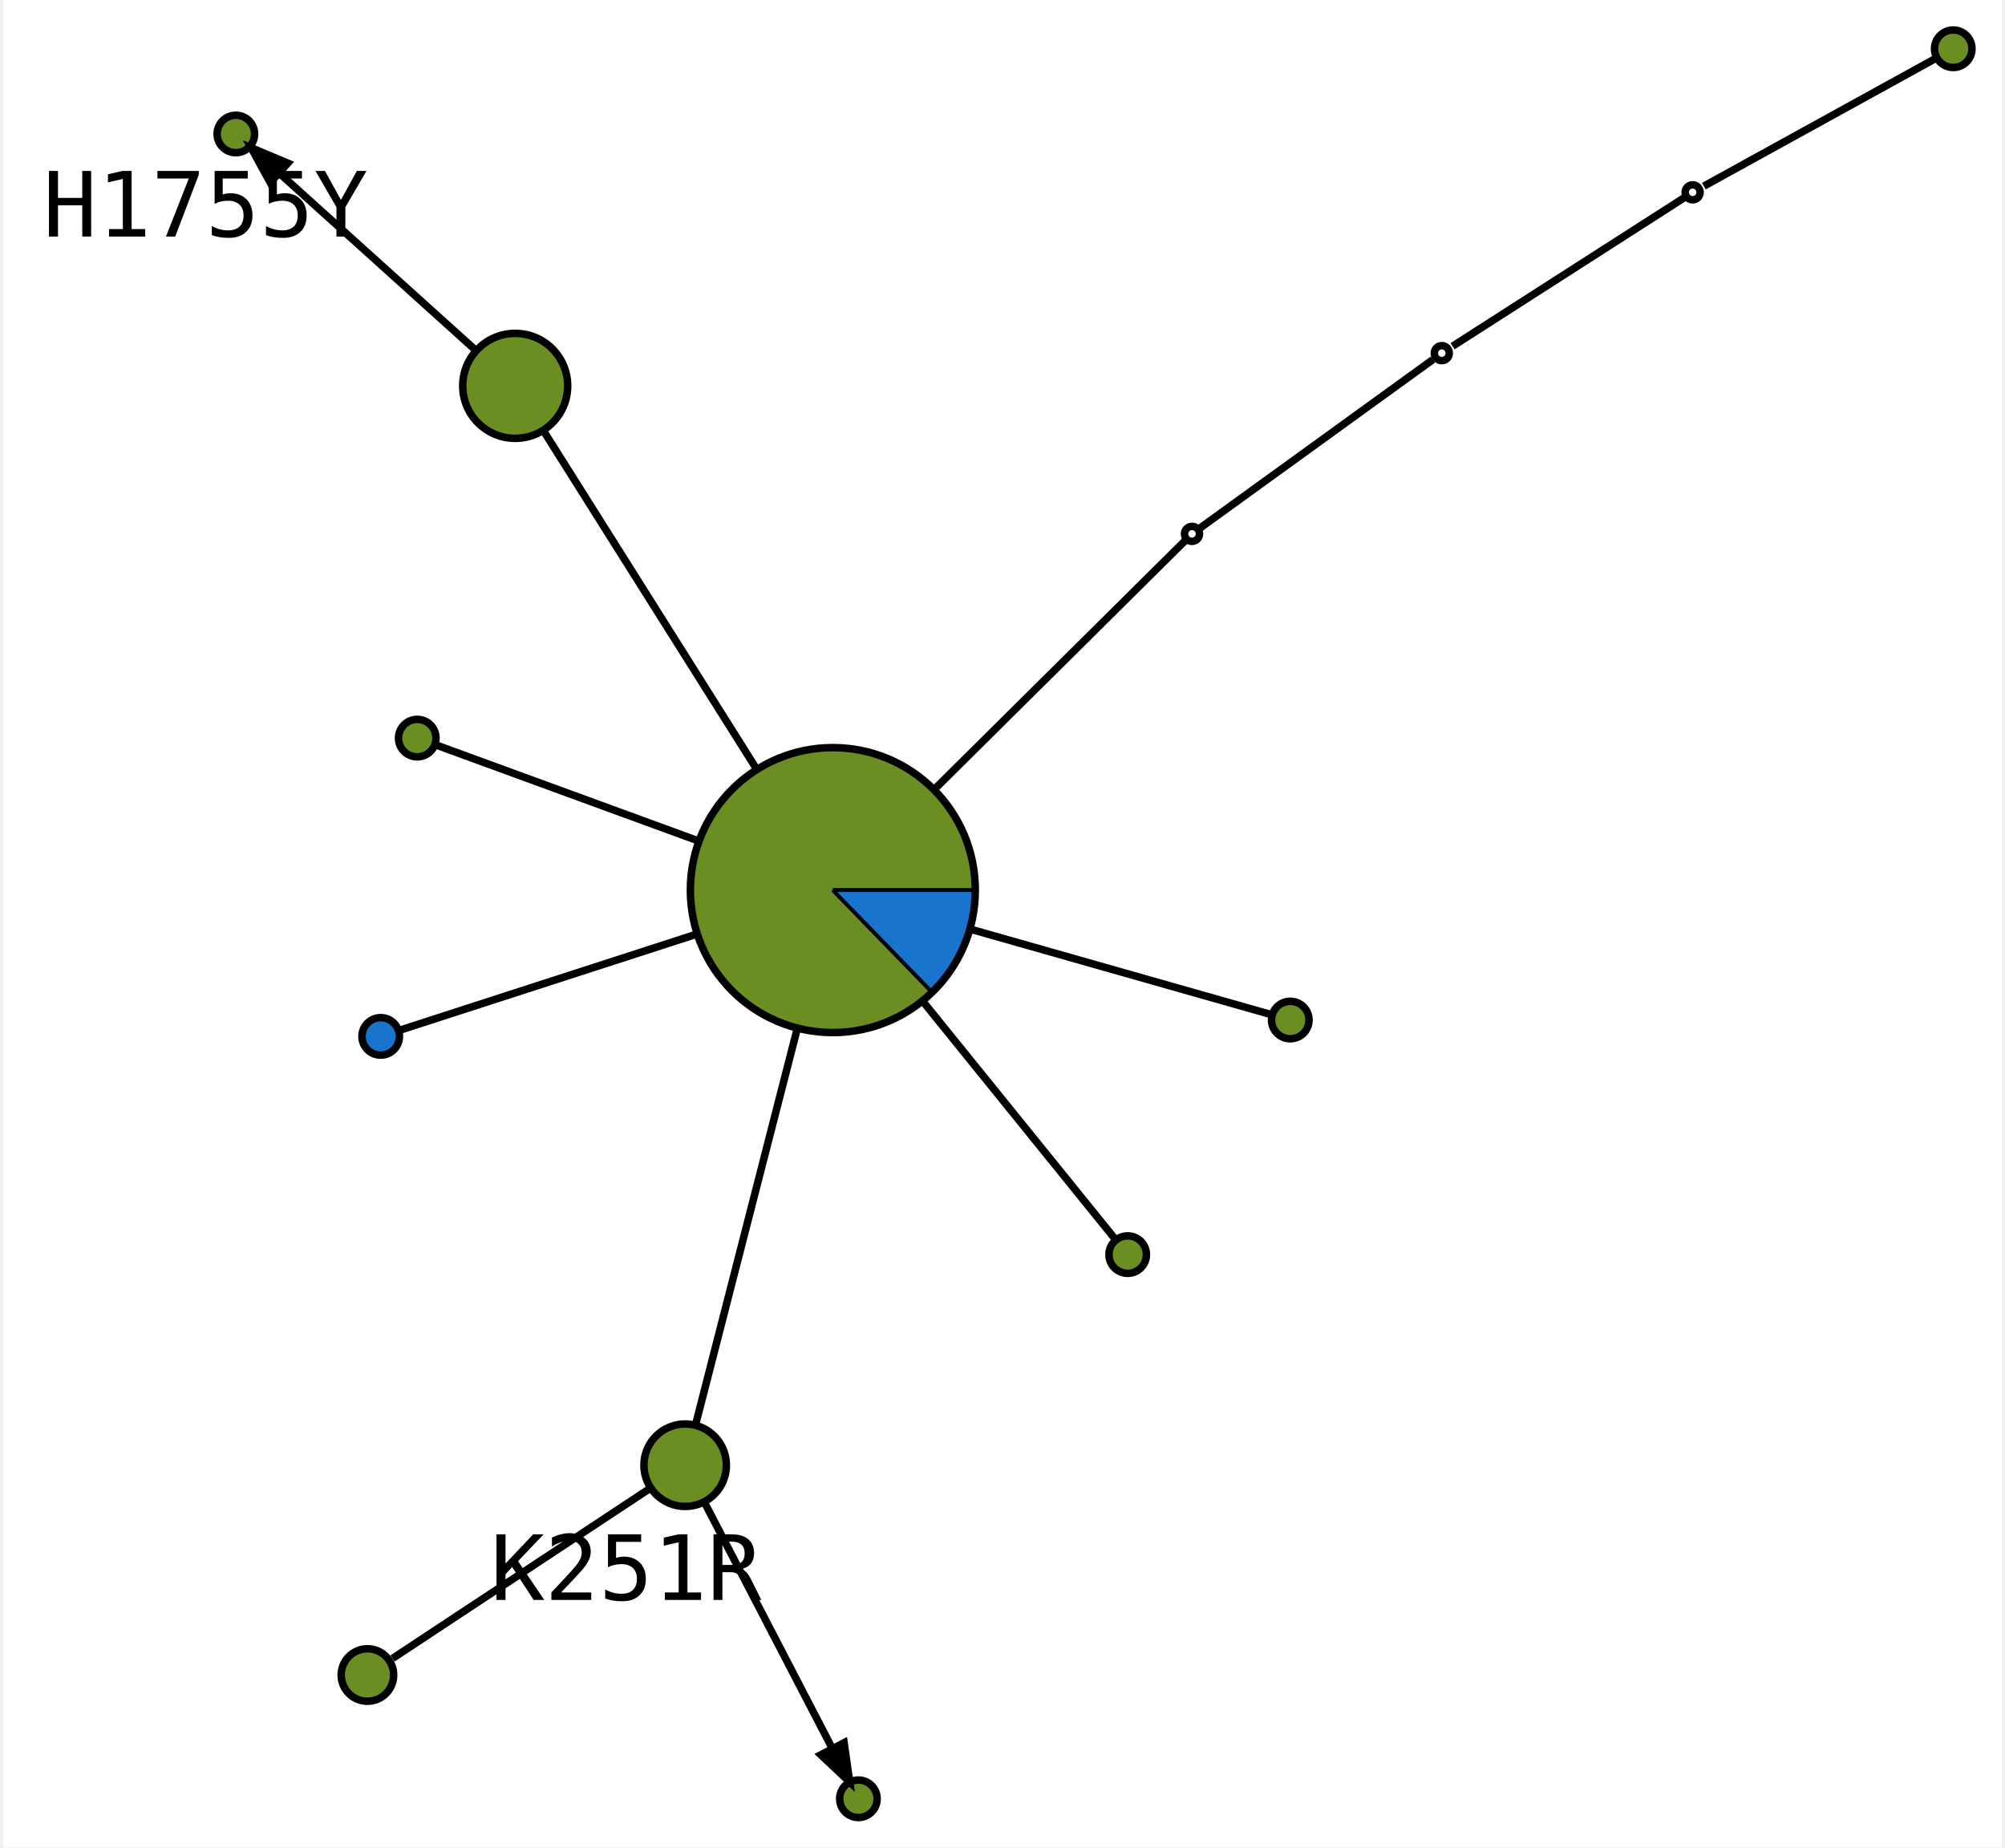
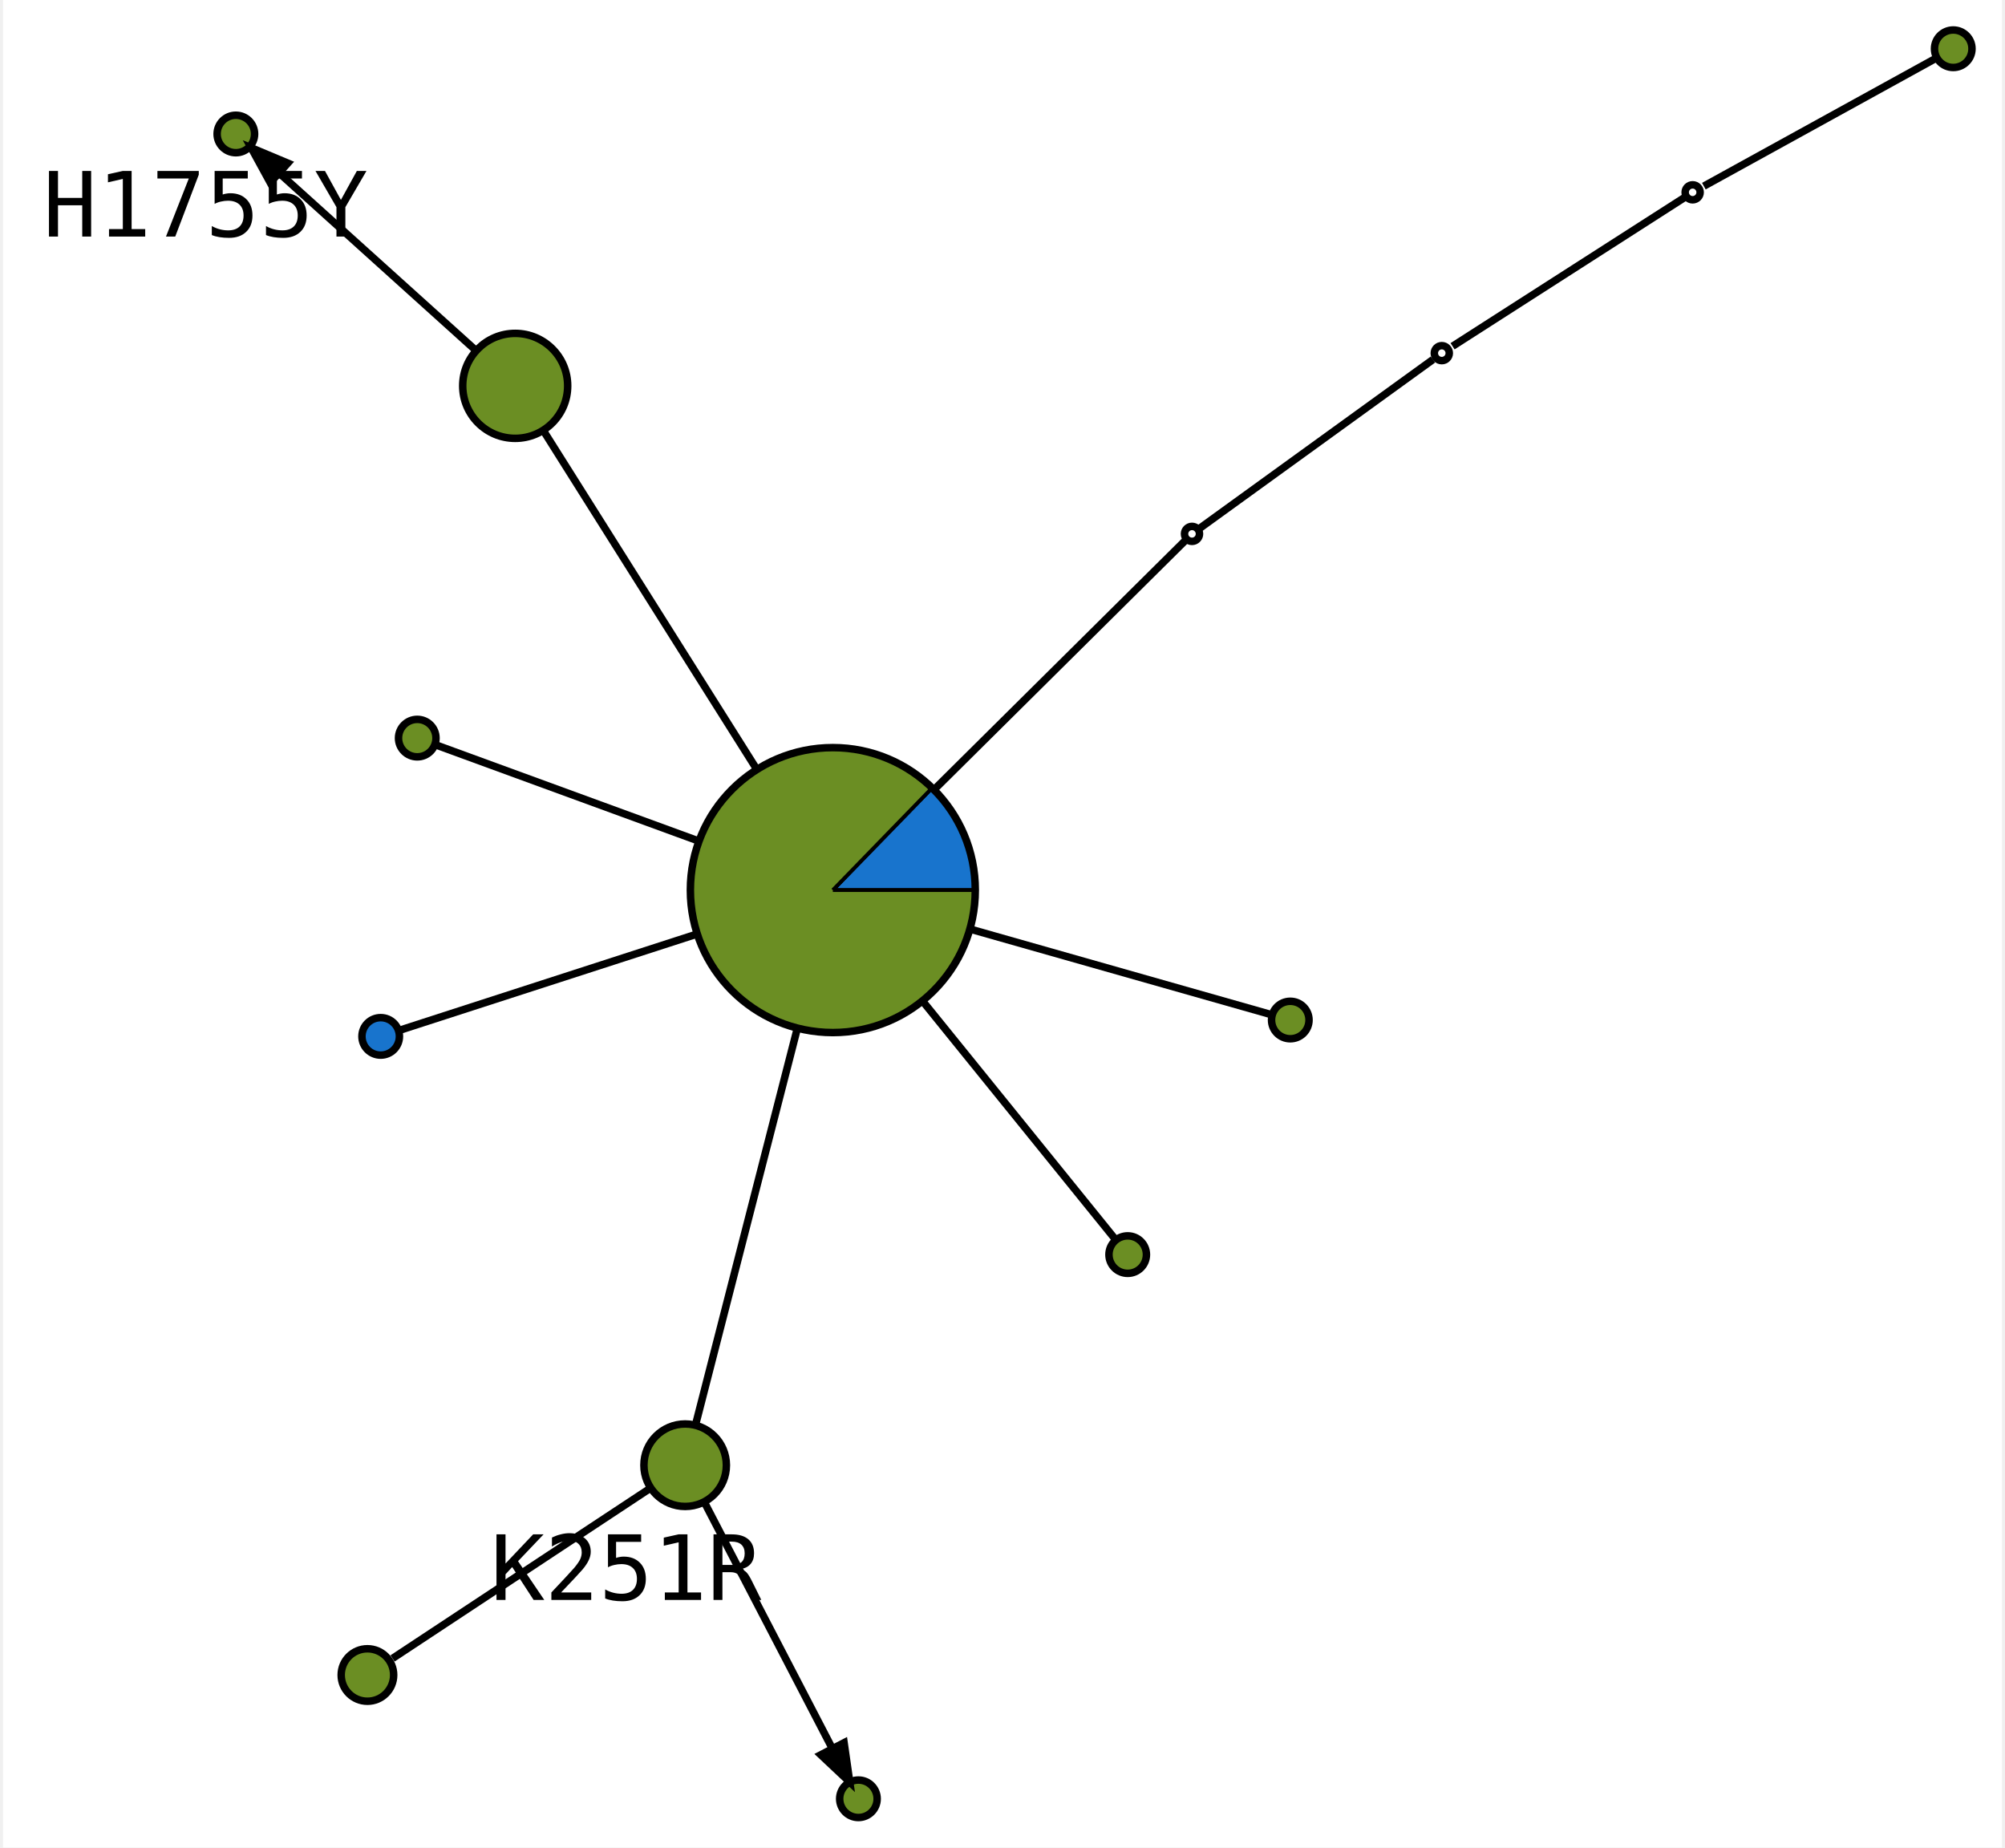
<svg xmlns="http://www.w3.org/2000/svg" width="267pt" height="246pt" viewBox="0.00 0.00 266.60 246.38">
  <g id="graph0" class="graph" transform="scale(1 1) rotate(0) translate(81.078 128.909)">
    <polygon fill="white" stroke="none" points="-81.078,117.475 -81.078,-128.909 185.526,-128.909 185.526,117.475 -81.078,117.475" />
    <g id="node1" class="node">
      <ellipse fill="olivedrab" stroke="black" cx="-12.771" cy="-77.451" rx="7" ry="7" />
    </g>
    <g id="node2" class="node">
-       <path fill="olivedrab" stroke="black" stroke-width="0.5" d="M29.593,-10.208C29.593,-10.208 48.593,-10.208 48.593,-10.208 48.593,-11.294 48.5,-12.378 48.315,-13.448 48.13,-14.518 47.853,-15.57 47.488,-16.593 47.123,-17.616 46.671,-18.605 46.137,-19.551 45.603,-20.497 44.989,-21.395 44.302,-22.235 43.614,-23.076 42.856,-23.856 42.035,-24.567 41.215,-25.279 40.334,-25.918 39.404,-26.479 38.474,-27.04 37.498,-27.52 36.486,-27.913 35.474,-28.308 34.431,-28.614 33.366,-28.83 32.302,-29.045 31.221,-29.169 30.136,-29.2 29.05,-29.231 27.964,-29.169 26.889,-29.015 25.814,-28.86 24.754,-28.614 23.722,-28.278 22.689,-27.943 21.687,-27.519 20.726,-27.012 19.766,-26.506 18.851,-25.917 17.991,-25.254 17.131,-24.591 16.329,-23.855 15.595,-23.055 14.861,-22.255 14.196,-21.394 13.609,-20.48 13.022,-19.567 12.514,-18.605 12.092,-17.604 11.669,-16.604 11.333,-15.569 11.087,-14.511 10.841,-13.454 10.686,-12.377 10.624,-11.293 10.562,-10.209 10.593,-9.121 10.717,-8.042 10.841,-6.963 11.057,-5.897 11.363,-4.855 11.668,-3.813 12.063,-2.799 12.542,-1.825 13.021,-0.85 13.583,0.081 14.222,0.96 14.86,1.838 15.572,2.661 16.351,3.417 17.13,4.174 17.972,4.863 18.869,5.476 19.765,6.089 20.712,6.624 21.7,7.075 22.688,7.526 23.712,7.892 24.763,8.168 25.813,8.444 26.885,8.629 27.967,8.722 29.049,8.815 30.137,8.815 31.219,8.722 32.301,8.629 33.373,8.444 34.423,8.168 35.473,7.892 36.498,7.526 37.486,7.075 38.474,6.624 39.421,6.089 40.317,5.476 41.214,4.863 42.056,4.174 42.835,3.417 42.835,3.417 29.593,-10.208 29.593,-10.208" />
-       <path fill="#1874cd" stroke="black" stroke-width="0.5" d="M29.593,-10.208C29.593,-10.208 42.835,3.417 42.835,3.417 43.289,2.976 43.721,2.512 44.128,2.028 44.536,1.544 44.919,1.039 45.277,0.516 45.634,-0.006 45.965,-0.547 46.269,-1.102 46.572,-1.658 46.848,-2.229 47.094,-2.812 47.341,-3.395 47.558,-3.99 47.745,-4.595 47.932,-5.2 48.089,-5.814 48.215,-6.435 48.34,-7.055 48.435,-7.682 48.498,-8.312 48.561,-8.942 48.593,-9.575 48.593,-10.208 48.593,-10.208 29.593,-10.208 29.593,-10.208" />
+       <path fill="#1874cd" stroke="black" stroke-width="0.5" d="M29.593,-10.208C29.593,-10.208 48.593,-10.208 48.593,-10.208 48.593,-10.841 48.561,-11.474 48.498,-12.104 48.435,-12.734 48.34,-13.361 48.215,-13.981 48.089,-14.602 47.932,-15.216 47.745,-15.821 47.558,-16.426 47.341,-17.021 47.094,-17.604 46.848,-18.188 46.572,-18.758 46.269,-19.314 45.965,-19.87 45.634,-20.41 45.277,-20.933 44.919,-21.455 44.536,-21.96 44.128,-22.444 43.721,-22.929 43.289,-23.392 42.835,-23.834 42.835,-23.834 29.593,-10.208 29.593,-10.208" />
+       <path fill="olivedrab" stroke="black" stroke-width="0.5" d="M29.593,-10.208C29.593,-10.208 42.835,-23.834 42.835,-23.834 42.056,-24.59 41.214,-25.279 40.317,-25.892 39.421,-26.505 38.474,-27.04 37.486,-27.491 36.498,-27.942 35.473,-28.308 34.423,-28.584 33.373,-28.86 32.301,-29.046 31.219,-29.138 30.137,-29.231 29.049,-29.231 27.967,-29.138 26.885,-29.046 25.813,-28.86 24.763,-28.584 23.712,-28.308 22.688,-27.942 21.7,-27.491 20.712,-27.04 19.765,-26.505 18.869,-25.892 17.972,-25.279 17.13,-24.59 16.351,-23.834 15.572,-23.077 14.86,-22.255 14.222,-21.376 13.583,-20.497 13.021,-19.566 12.542,-18.591 12.063,-17.617 11.668,-16.603 11.363,-15.561 11.057,-14.519 10.841,-13.453 10.717,-12.374 10.593,-11.295 10.562,-10.208 10.624,-9.123 10.686,-8.039 10.841,-6.962 11.087,-5.905 11.333,-4.847 11.669,-3.812 12.092,-2.812 12.514,-1.812 13.022,-0.849 13.609,0.064 14.196,0.978 14.861,1.839 15.595,2.639 16.329,3.439 17.131,4.175 17.991,4.838 18.851,5.501 19.766,6.089 20.726,6.596 21.687,7.103 22.689,7.526 23.722,7.862 24.754,8.198 25.814,8.444 26.889,8.598 27.964,8.753 29.05,8.815 30.136,8.784 31.221,8.753 32.302,8.629 33.366,8.413 34.431,8.198 35.474,7.891 36.486,7.497 37.498,7.103 38.474,6.623 39.404,6.063 40.334,5.502 41.215,4.862 42.035,4.151 42.856,3.44 43.614,2.66 44.302,1.819 44.989,0.978 45.603,0.08 46.137,-0.865 46.671,-1.811 47.123,-2.8 47.488,-3.823 47.853,-4.846 48.13,-5.898 48.315,-6.968 48.5,-8.038 48.593,-9.122 48.593,-10.208 48.593,-10.208 29.593,-10.208 29.593,-10.208" />
      <ellipse fill="none" stroke="black" cx="29.593" cy="-10.208" rx="19" ry="19" />
    </g>
    <g id="edge1" class="edge">
      <path fill="none" stroke="black" d="M-8.861,-71.245C-2.511,-61.166 10.246,-40.916 19.324,-26.507" />
    </g>
    <g id="node4" class="node">
      <ellipse fill="olivedrab" stroke="black" cx="-50.028" cy="-111.042" rx="2.5" ry="2.5" />
    </g>
    <g id="edge2" class="edge">
      <path fill="none" stroke="black" d="M-18.268,-82.407C-25.11,-88.576 -36.76,-99.079 -43.888,-105.506" />
      <polygon fill="black" stroke="black" points="-45.444,-104.553 -47.985,-109.2 -43.1,-107.152 -45.444,-104.553" />
      <text text-anchor="middle" x="-54.078" y="-97.356" font-family="monospace" font-size="12.00">H1755Y</text>
    </g>
    <g id="node5" class="node">
      <ellipse fill="olivedrab" stroke="black" cx="90.605" cy="7.12" rx="2.5" ry="2.5" />
    </g>
    <g id="edge7" class="edge">
      <path fill="none" stroke="black" d="M47.898,-5.009C62.219,-0.942 80.835,4.346 87.807,6.326" />
    </g>
    <g id="node6" class="node">
      <ellipse fill="olivedrab" stroke="black" cx="9.897" cy="66.49" rx="5.5" ry="5.5" />
    </g>
    <g id="edge8" class="edge">
      <path fill="none" stroke="black" d="M24.825,8.358C20.408,25.56 14.113,50.075 11.323,60.94" />
    </g>
    <g id="node7" class="node">
      <ellipse fill="#1874cd" stroke="black" cx="-30.711" cy="9.302" rx="2.5" ry="2.5" />
    </g>
    <g id="edge9" class="edge">
      <path fill="none" stroke="black" d="M11.5,-4.354C-2.655,0.225 -21.055,6.178 -27.946,8.407" />
    </g>
    <g id="node10" class="node">
      <ellipse fill="olivedrab" stroke="black" cx="-25.834" cy="-30.475" rx="2.5" ry="2.5" />
    </g>
    <g id="edge10" class="edge">
      <path fill="none" stroke="black" d="M11.444,-16.844C-1.437,-21.554 -17.46,-27.413 -23.439,-29.599" />
    </g>
    <g id="node11" class="node">
      <ellipse fill="olivedrab" stroke="black" cx="68.92" cy="38.404" rx="2.5" ry="2.5" />
    </g>
    <g id="edge11" class="edge">
      <path fill="none" stroke="black" d="M41.606,4.641C50.822,16.033 62.694,30.709 67.137,36.201" />
    </g>
    <g id="node12" class="node">
      <ellipse fill="white" stroke="black" cx="77.496" cy="-57.712" rx="1" ry="1" />
    </g>
    <g id="edge3" class="edge">
      <path fill="none" stroke="black" d="M43.192,-23.694C55.584,-35.982 72.553,-52.811 76.602,-56.826" />
    </g>
    <g id="node3" class="node">
      <ellipse fill="olivedrab" stroke="black" cx="179.026" cy="-122.409" rx="2.5" ry="2.5" />
    </g>
    <g id="node8" class="node">
      <ellipse fill="olivedrab" stroke="black" cx="33.005" cy="110.975" rx="2.5" ry="2.5" />
    </g>
    <g id="edge12" class="edge">
      <path fill="none" stroke="black" d="M12.548,71.594C16.71,79.607 24.785,95.151 29.448,104.128" />
      <polygon fill="black" stroke="black" points="31.093,103.499 31.845,108.743 27.987,105.112 31.093,103.499" />
      <text text-anchor="middle" x="1.998" y="84.461" font-family="monospace" font-size="12.00">K251R</text>
    </g>
    <g id="node9" class="node">
      <ellipse fill="olivedrab" stroke="black" cx="-32.479" cy="94.468" rx="3.5" ry="3.5" />
    </g>
    <g id="edge13" class="edge">
      <path fill="none" stroke="black" d="M5.036,69.7C-3.66,75.441 -21.666,87.329 -29.128,92.255" />
    </g>
    <g id="node13" class="node">
      <ellipse fill="white" stroke="black" cx="110.812" cy="-81.814" rx="1" ry="1" />
    </g>
    <g id="edge4" class="edge">
      <path fill="none" stroke="black" d="M78.319,-58.307C82.808,-61.555 104.318,-77.116 109.626,-80.956" />
    </g>
    <g id="node14" class="node">
      <ellipse fill="white" stroke="black" cx="144.269" cy="-103.262" rx="1" ry="1" />
    </g>
    <g id="edge5" class="edge">
      <path fill="none" stroke="black" d="M112.249,-82.735C117.853,-86.328 138.165,-99.349 143.156,-102.549" />
    </g>
    <g id="edge6" class="edge">
      <path fill="none" stroke="black" d="M145.763,-104.085C151.168,-107.063 169.749,-117.298 176.526,-121.032" />
    </g>
  </g>
</svg>
